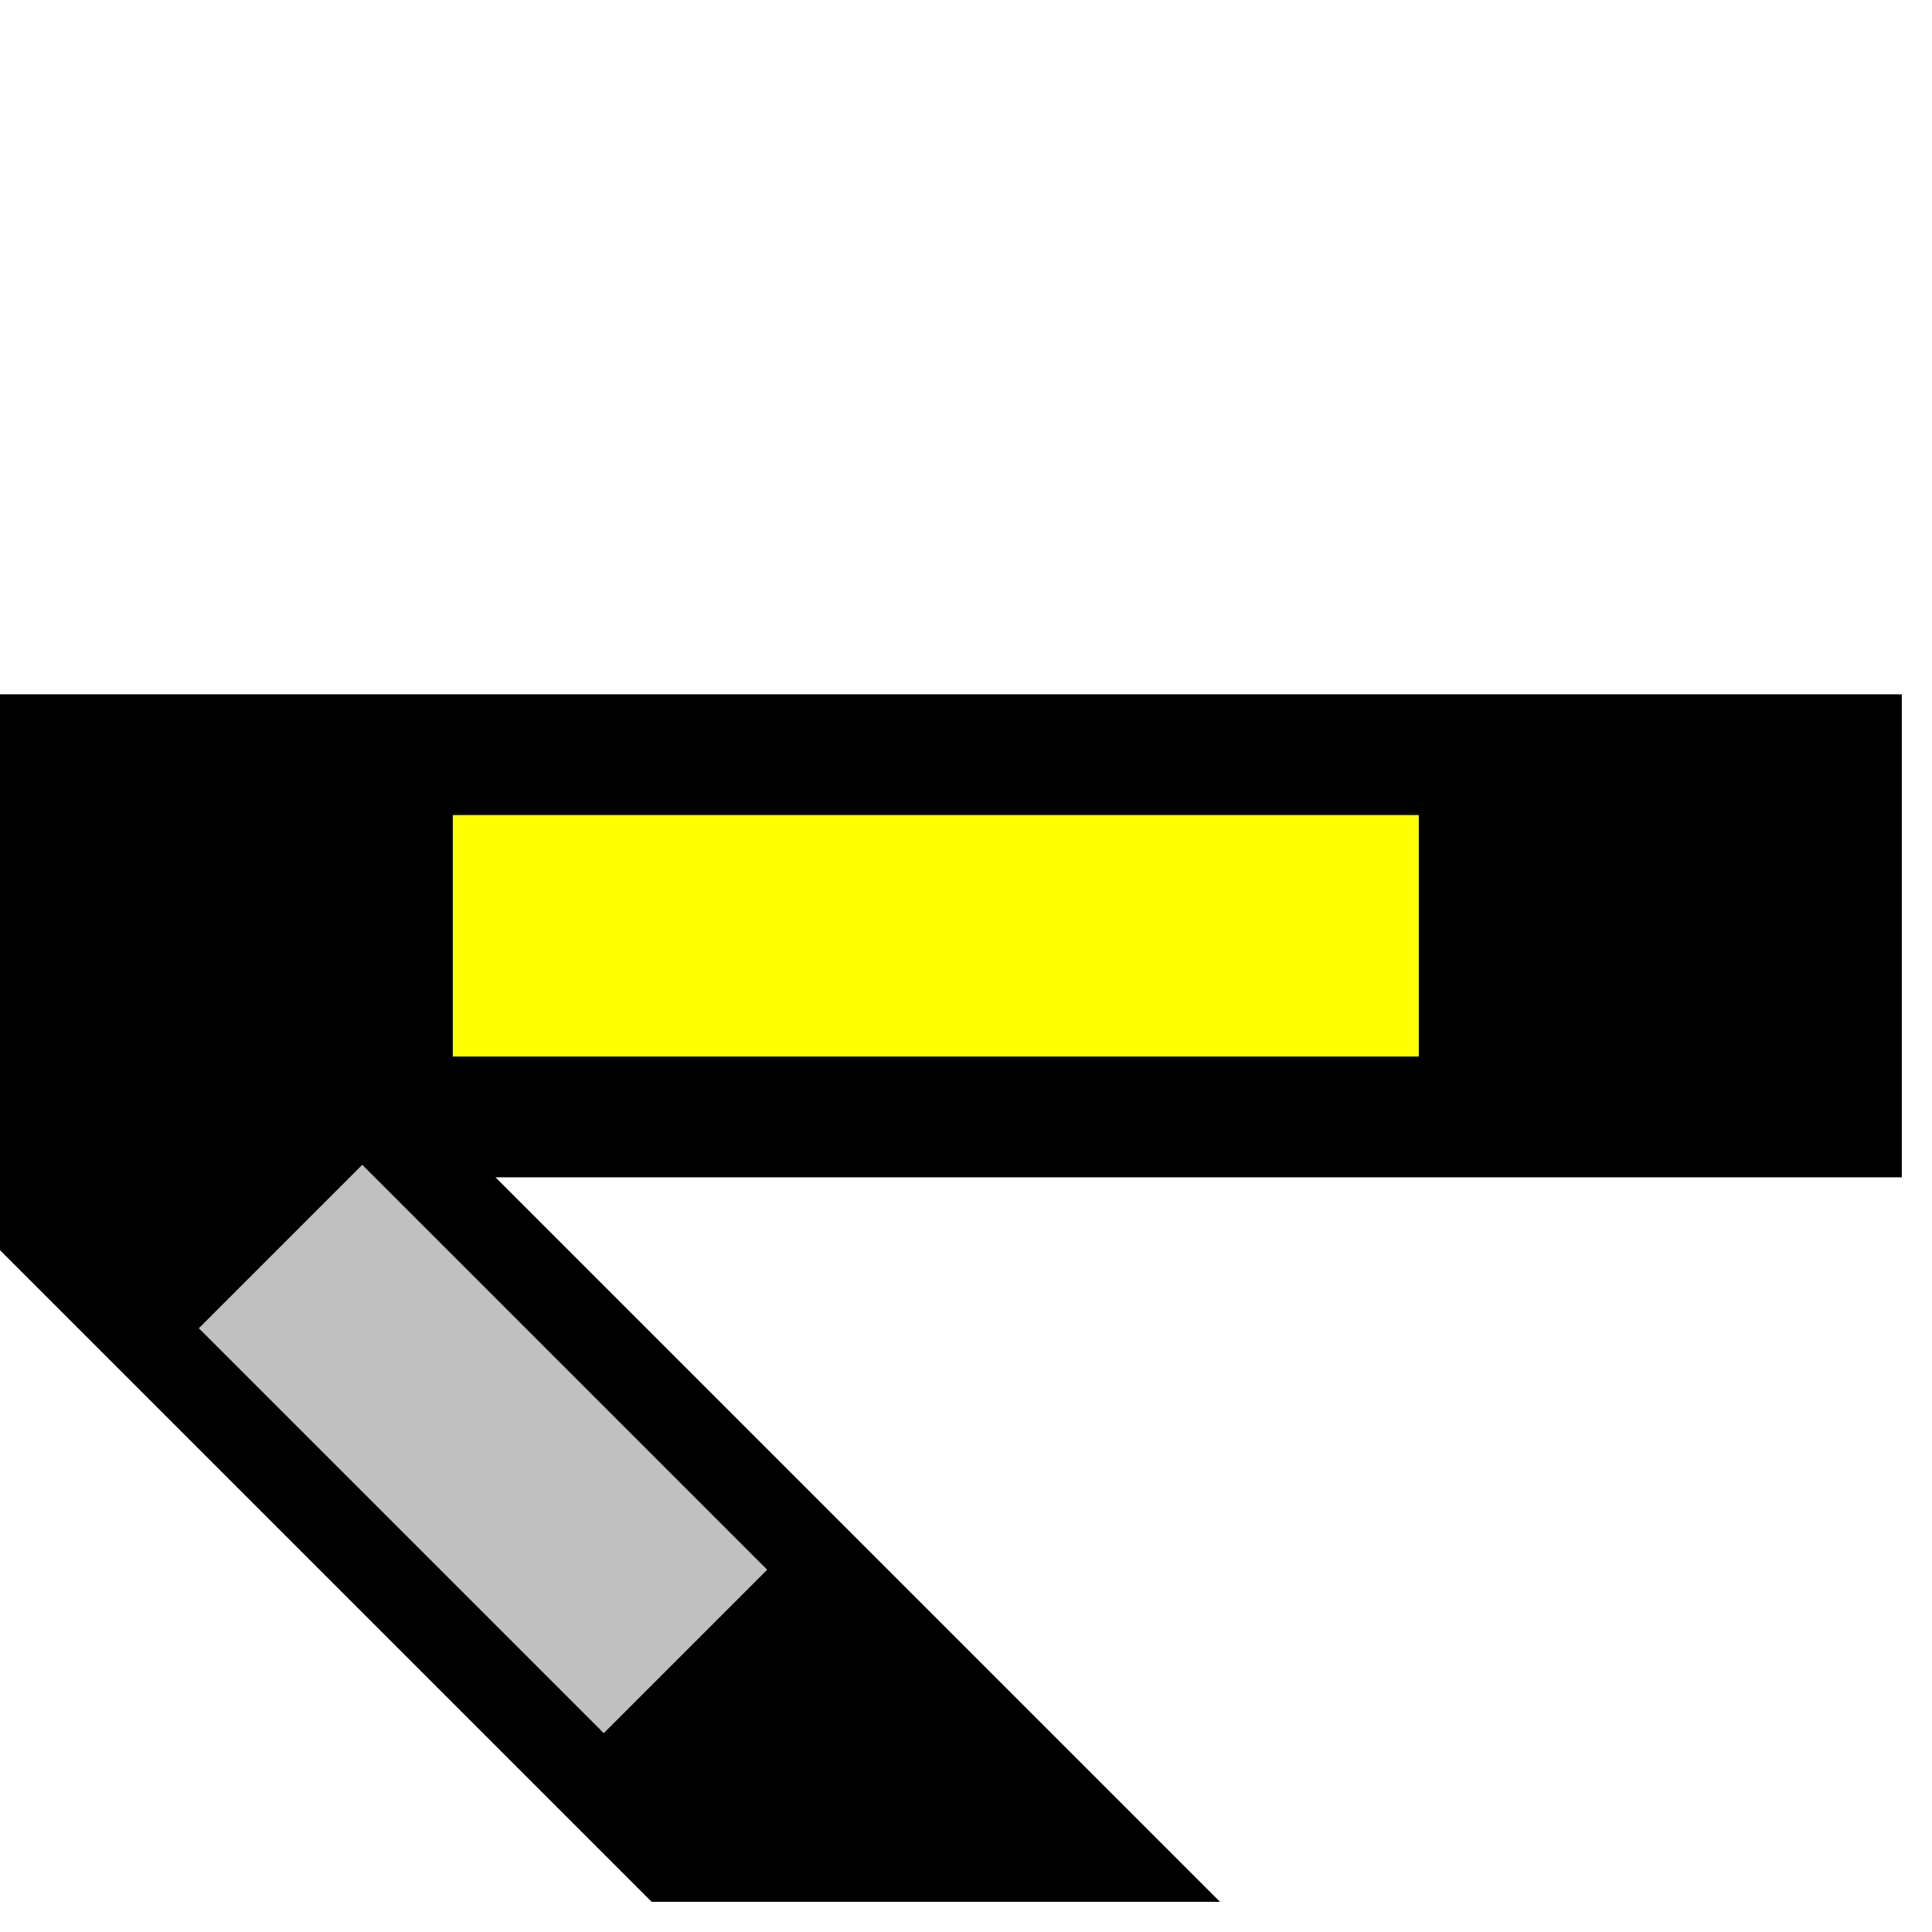
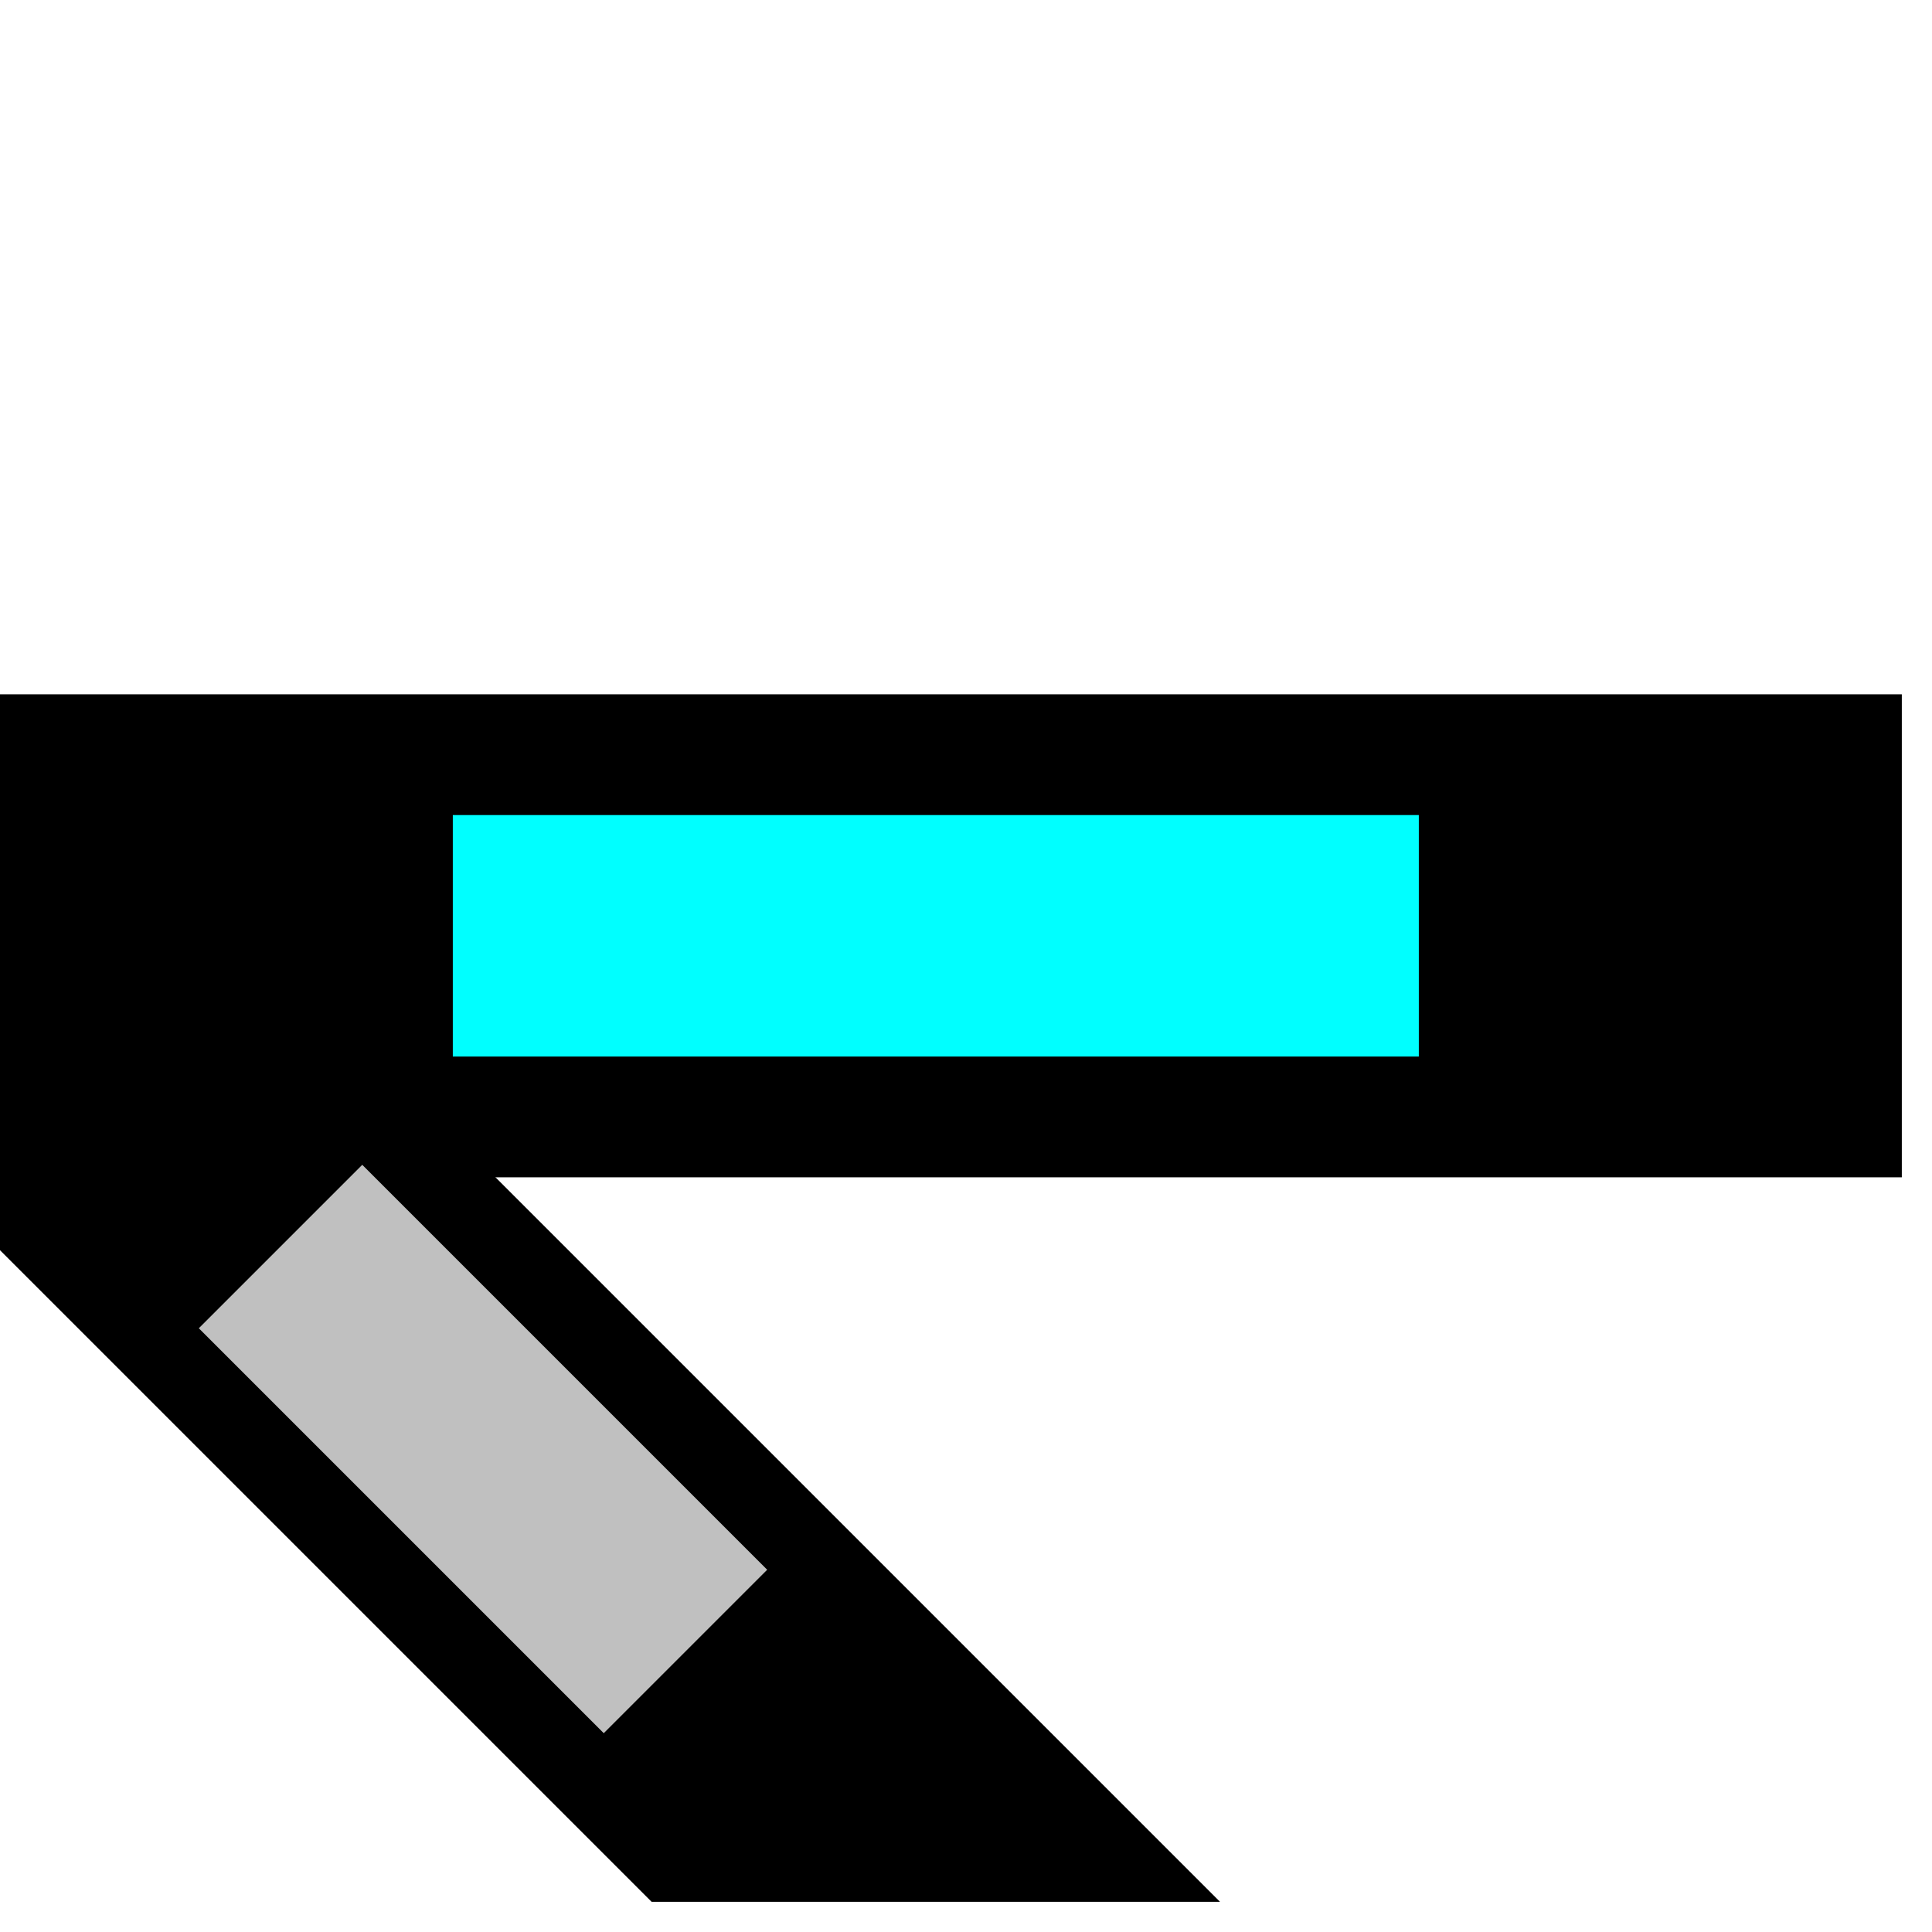
<svg width="32" height="32">
  <g>
    <path stroke="rgb(0,0,0)" fill="rgb(0,0,0)" d="M 0,12 L 31,12 L 31,19 L 0,19 z " />
-     <path stroke="rgb(255,255,02)" fill="rgb(255,255,0)" d="M 8,14 L 23,14 L 23,17 L 8,17 z " />
+     <path stroke="rgb(0,255,255)" fill="rgb(0,255,255)" d="M 8,14 L 23,14 L 23,17 L 8,17 z " />
    <path stroke="rgb(0,0,0)" fill="rgb(0,0,0)" d="M 0,19 L 7,19 L 19,31 L 15,31 L 11,31 L 0,20 z " />
    <path stroke="rgb(192,192,192)" fill="rgb(192,192,192)" d="M 6,20 L 12,26 L 10,28 L 4,22 z " />
  </g>
</svg>
